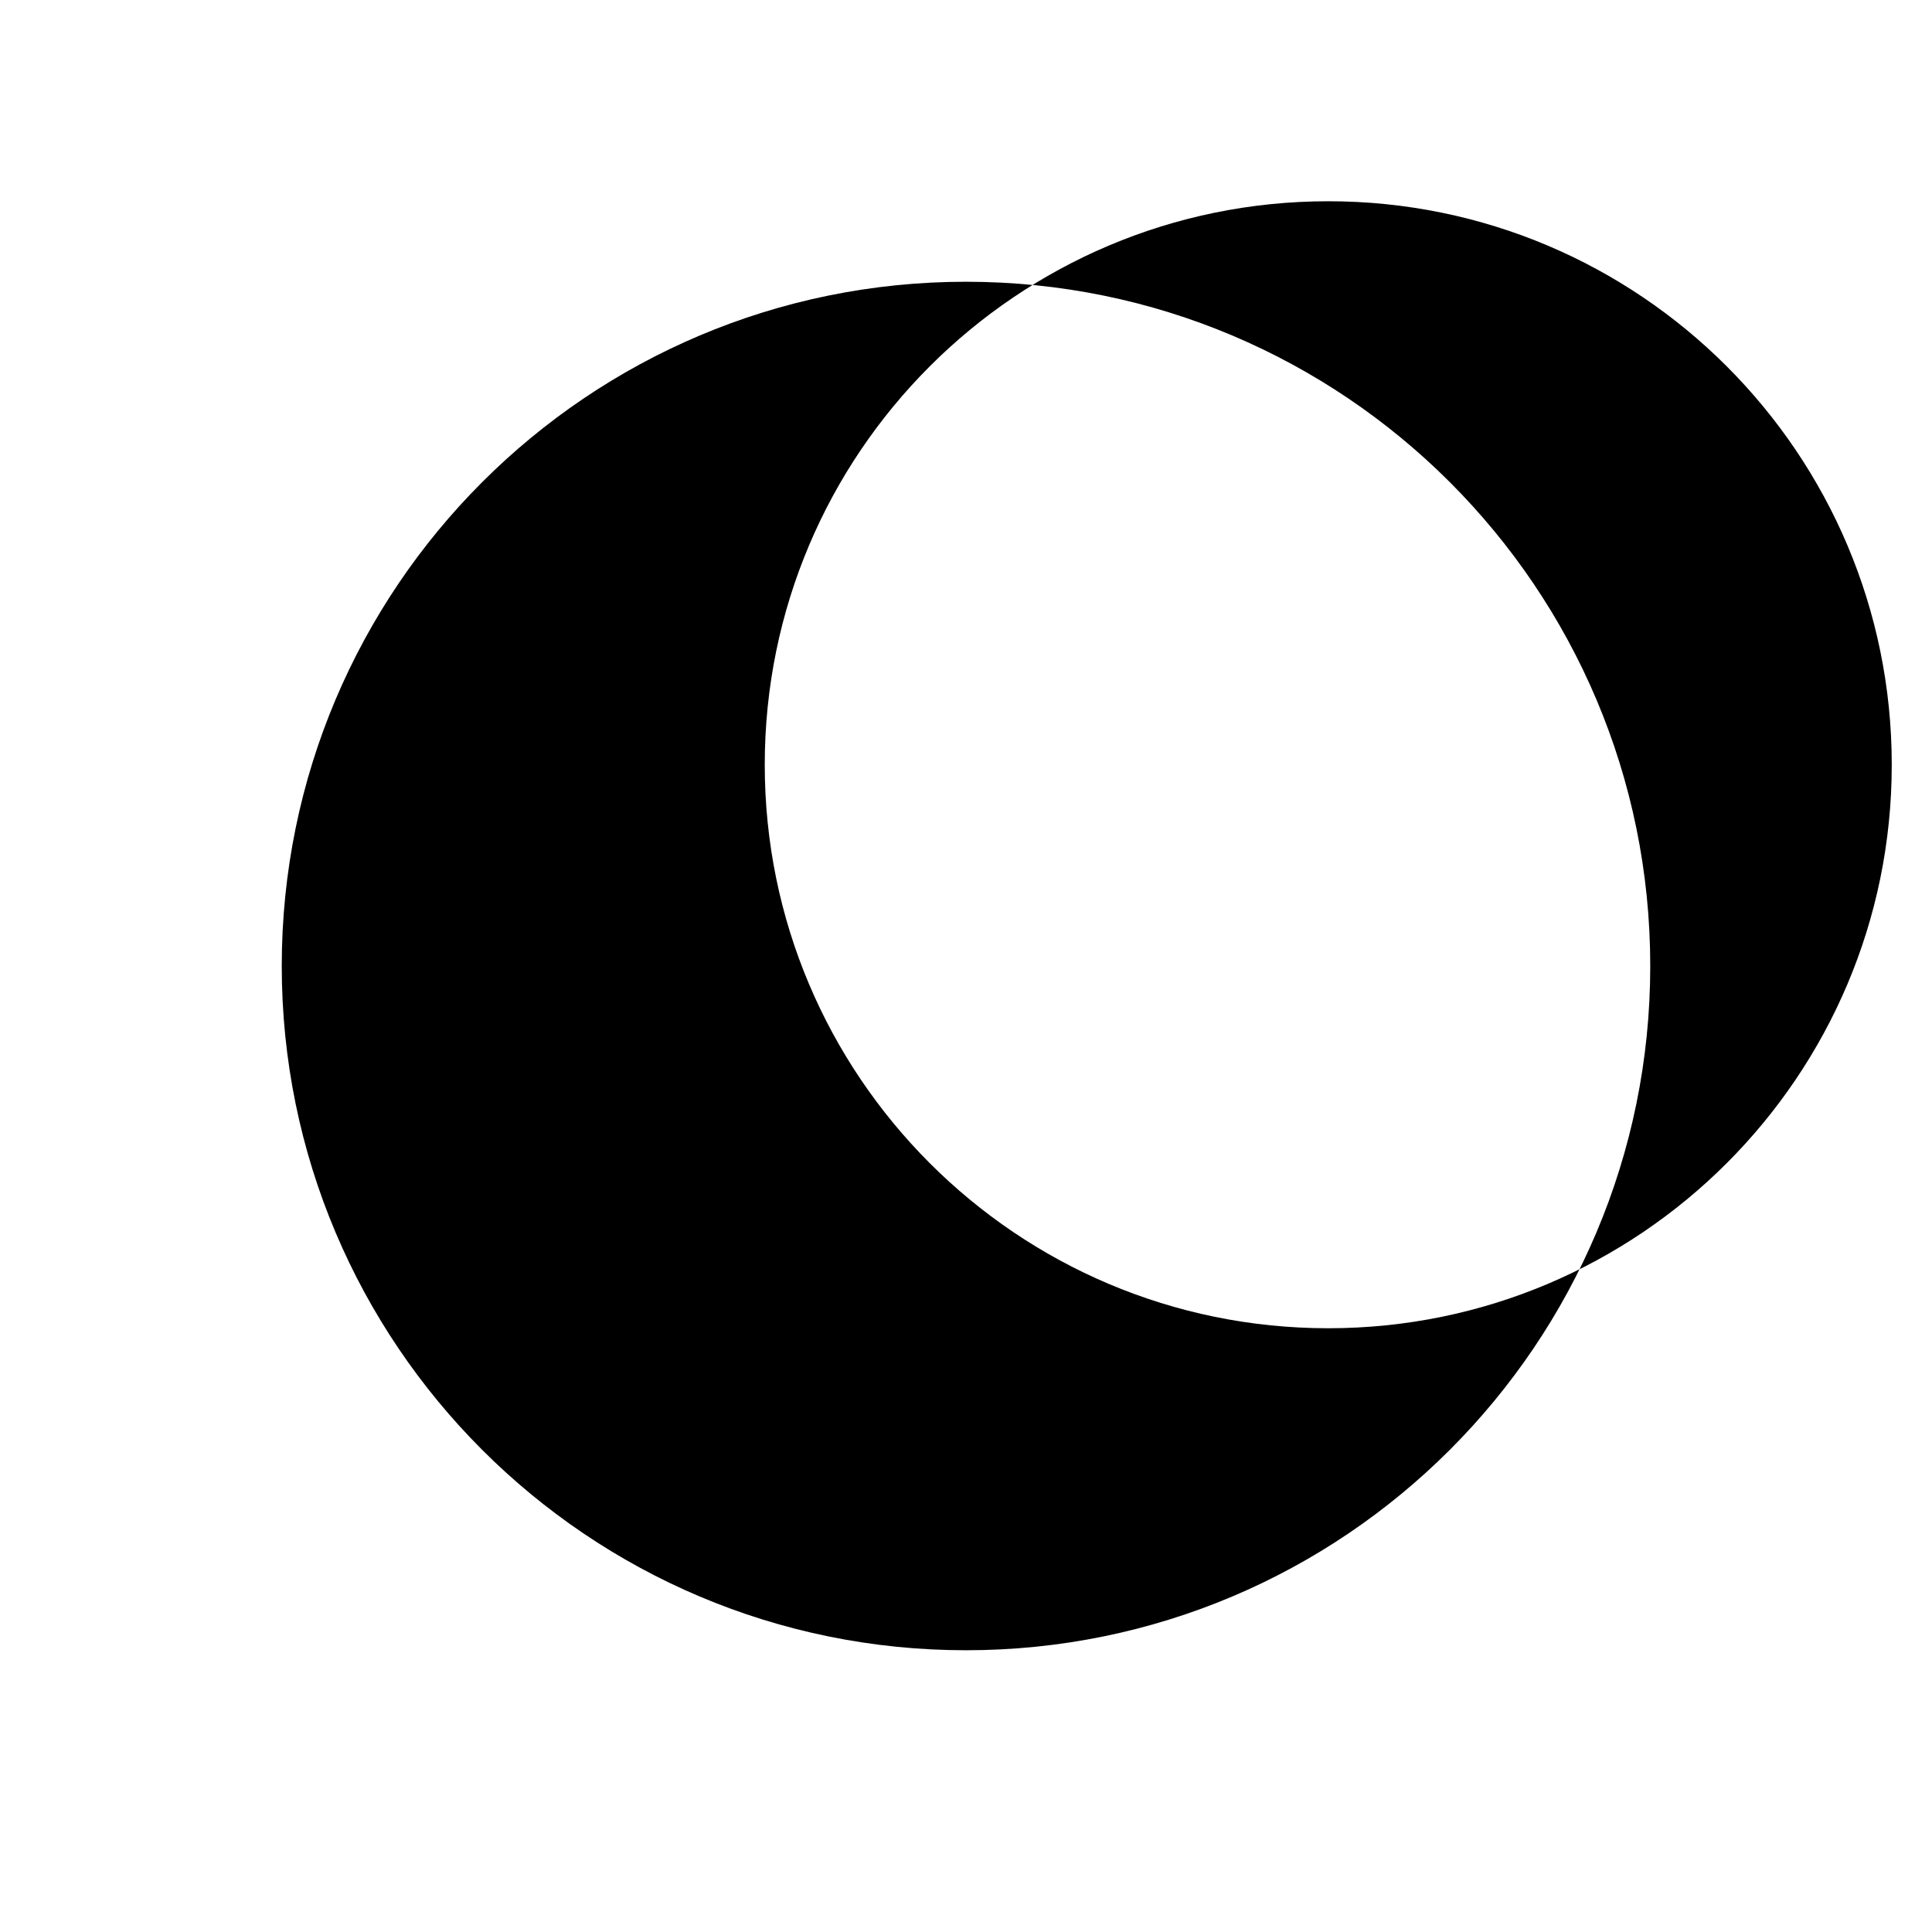
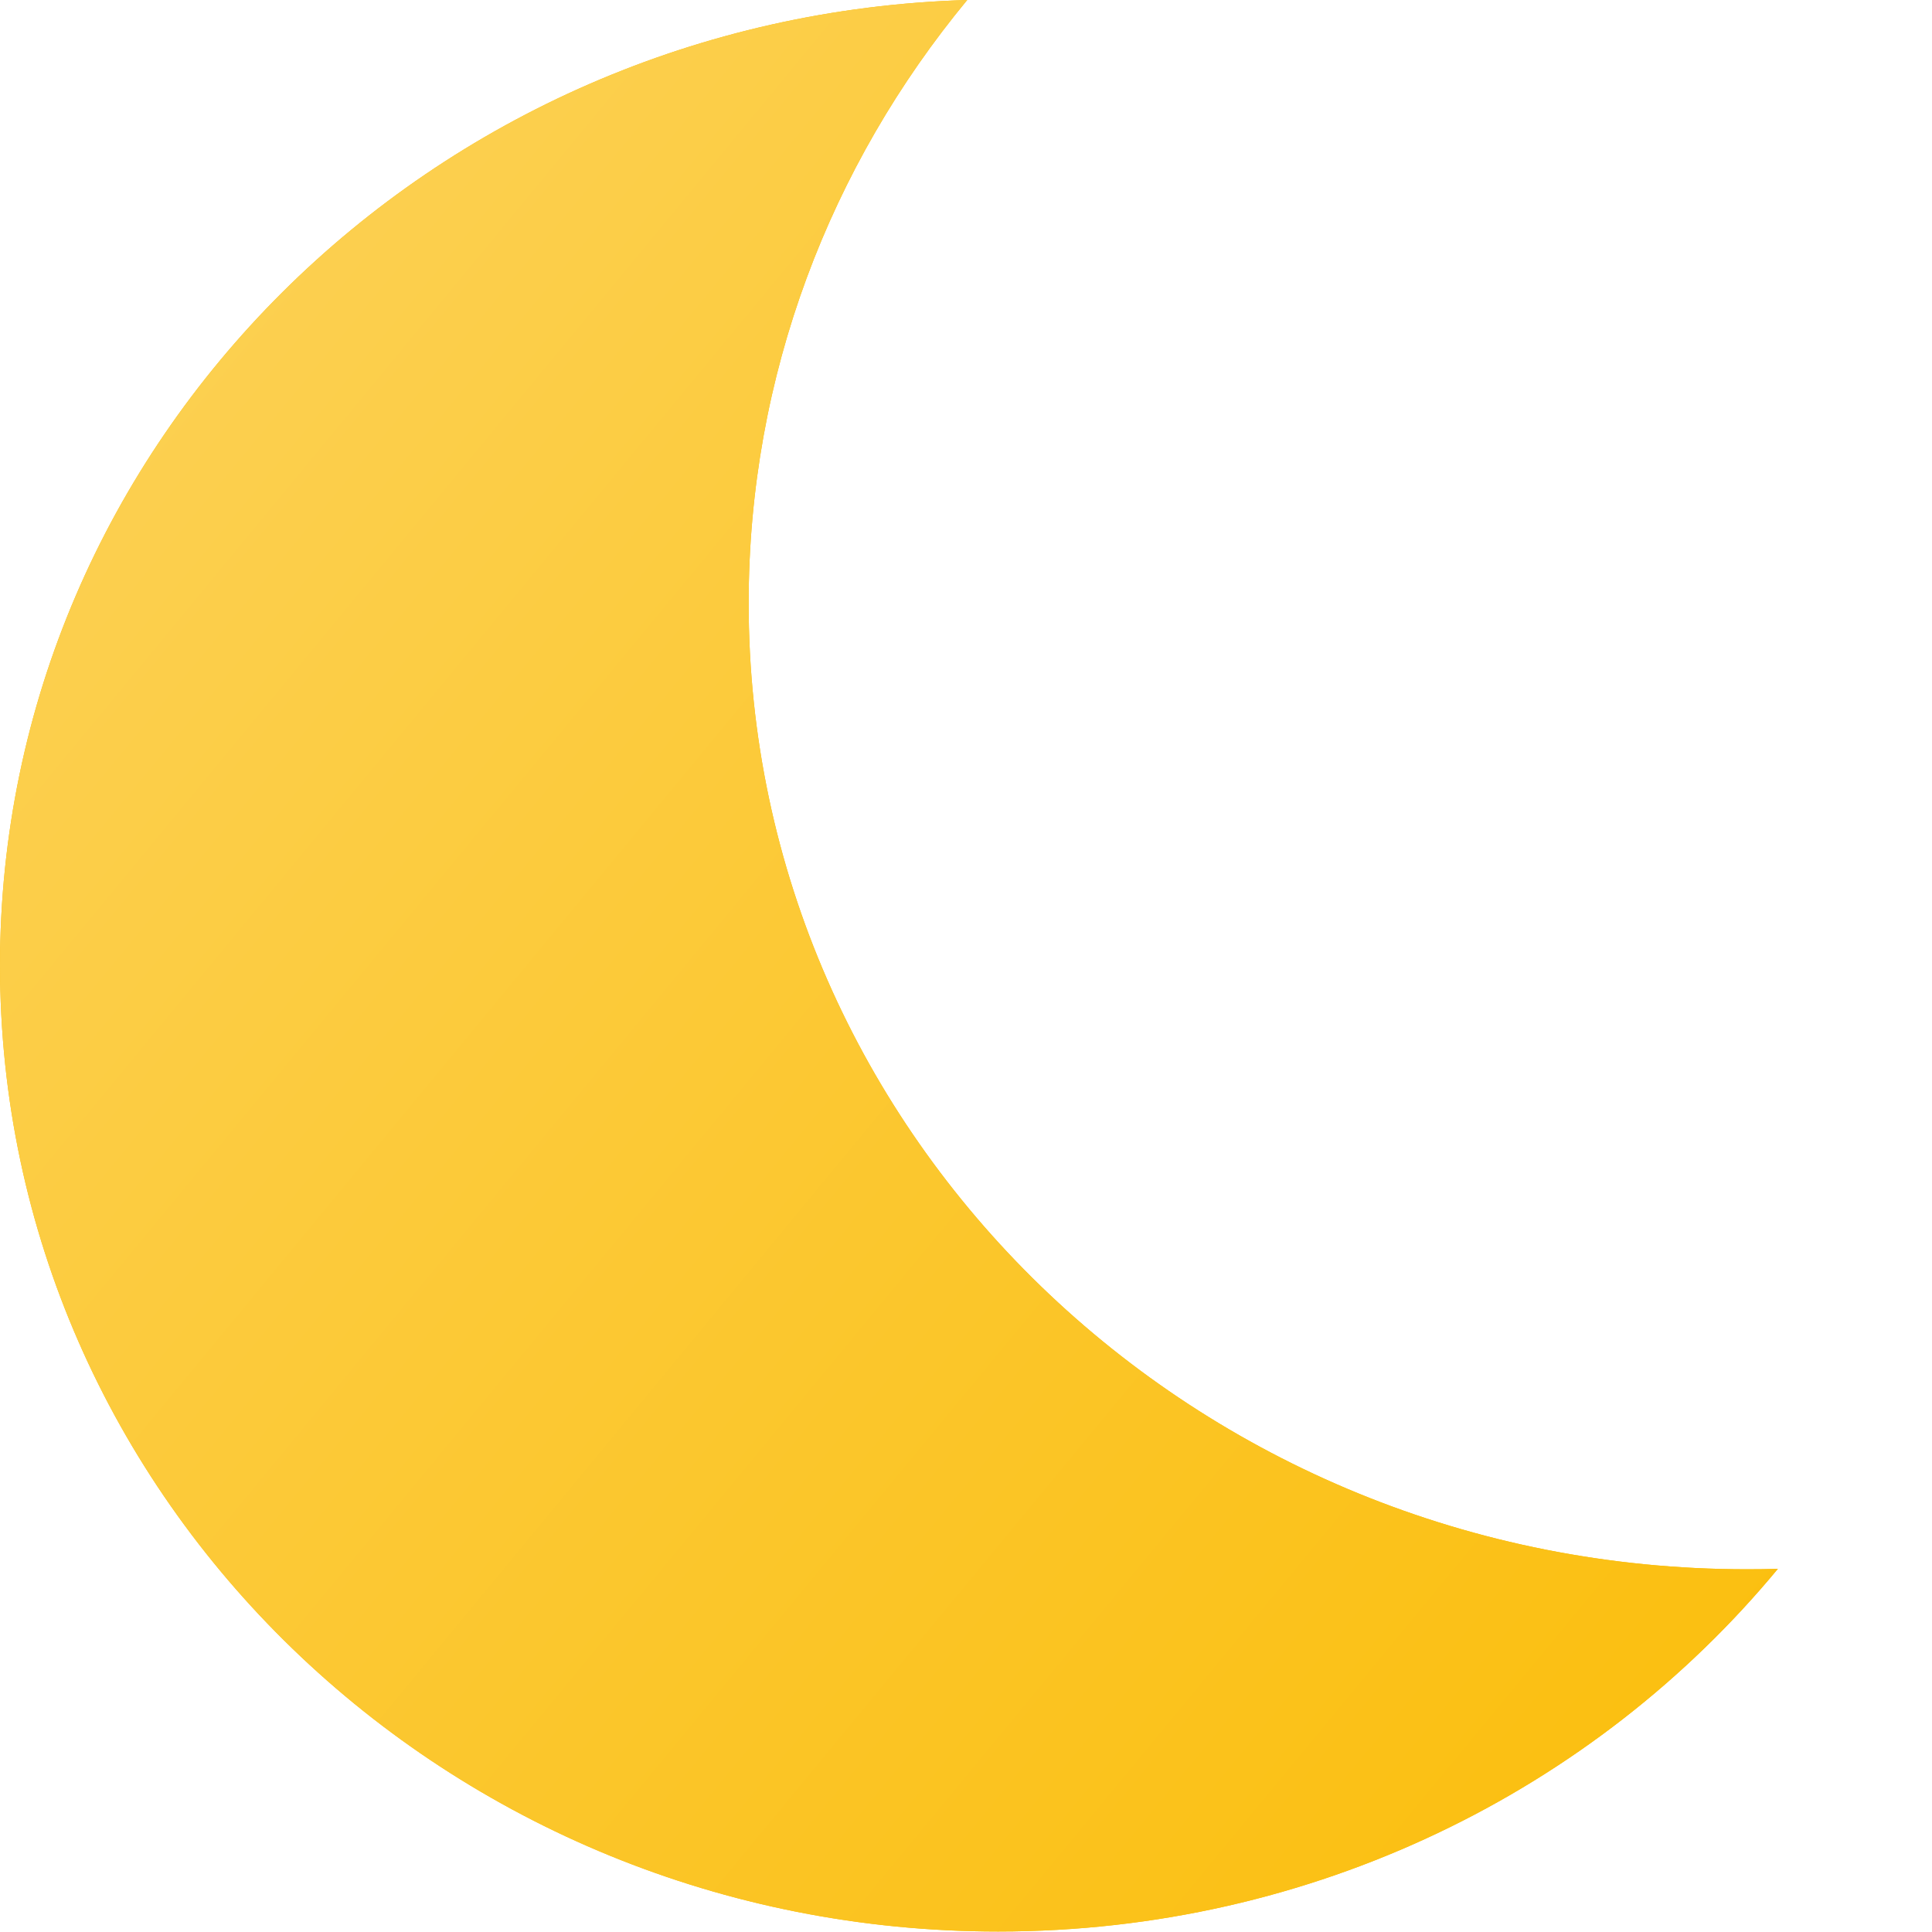
- <svg xmlns="http://www.w3.org/2000/svg" viewBox="0 0 24 24" fill="currentColor">
-   <path fill-rule="evenodd" d="M3.5,12 a8.5,8.5 0 1,0 17,0 a8.5,8.5 0 1,0 -17,0 Z M9.5,9.5 a7,7 0 1,0 14,0 a7,7 0 1,0 -14,0 Z" />
+ <svg xmlns="http://www.w3.org/2000/svg" viewBox="0 0 32 32">
+   <defs>
+     <linearGradient id="a" x1="0%" x2="112.465%" y1="0%" y2="100%">
+       <stop offset="0%" stop-color="#FCD35C" />
+       <stop offset="100%" stop-color="#FBBC04" />
+     </linearGradient>
+   </defs>
+   <g fill="none" fill-rule="evenodd">
+     <path fill="#FBBC04" d="M16.02 0c-2.265 2.738-3.62 6.212-3.62 9.992 0 8.837 7.402 16 16.533 16 .172 0 .343-.002.514-.007-3.03 3.662-7.689 6.007-12.914 6.007-9.13 0-16.533-7.163-16.533-16C0 7.322 7.126.262 16.02 0Z" />
+     <path fill="url(#a)" d="M16.02 0c-2.265 2.738-3.62 6.212-3.62 9.992 0 8.837 7.402 16 16.533 16 .172 0 .343-.002.514-.007-3.03 3.662-7.689 6.007-12.914 6.007-9.13 0-16.533-7.163-16.533-16C0 7.322 7.126.262 16.02 0Z" />
+   </g>
</svg>
